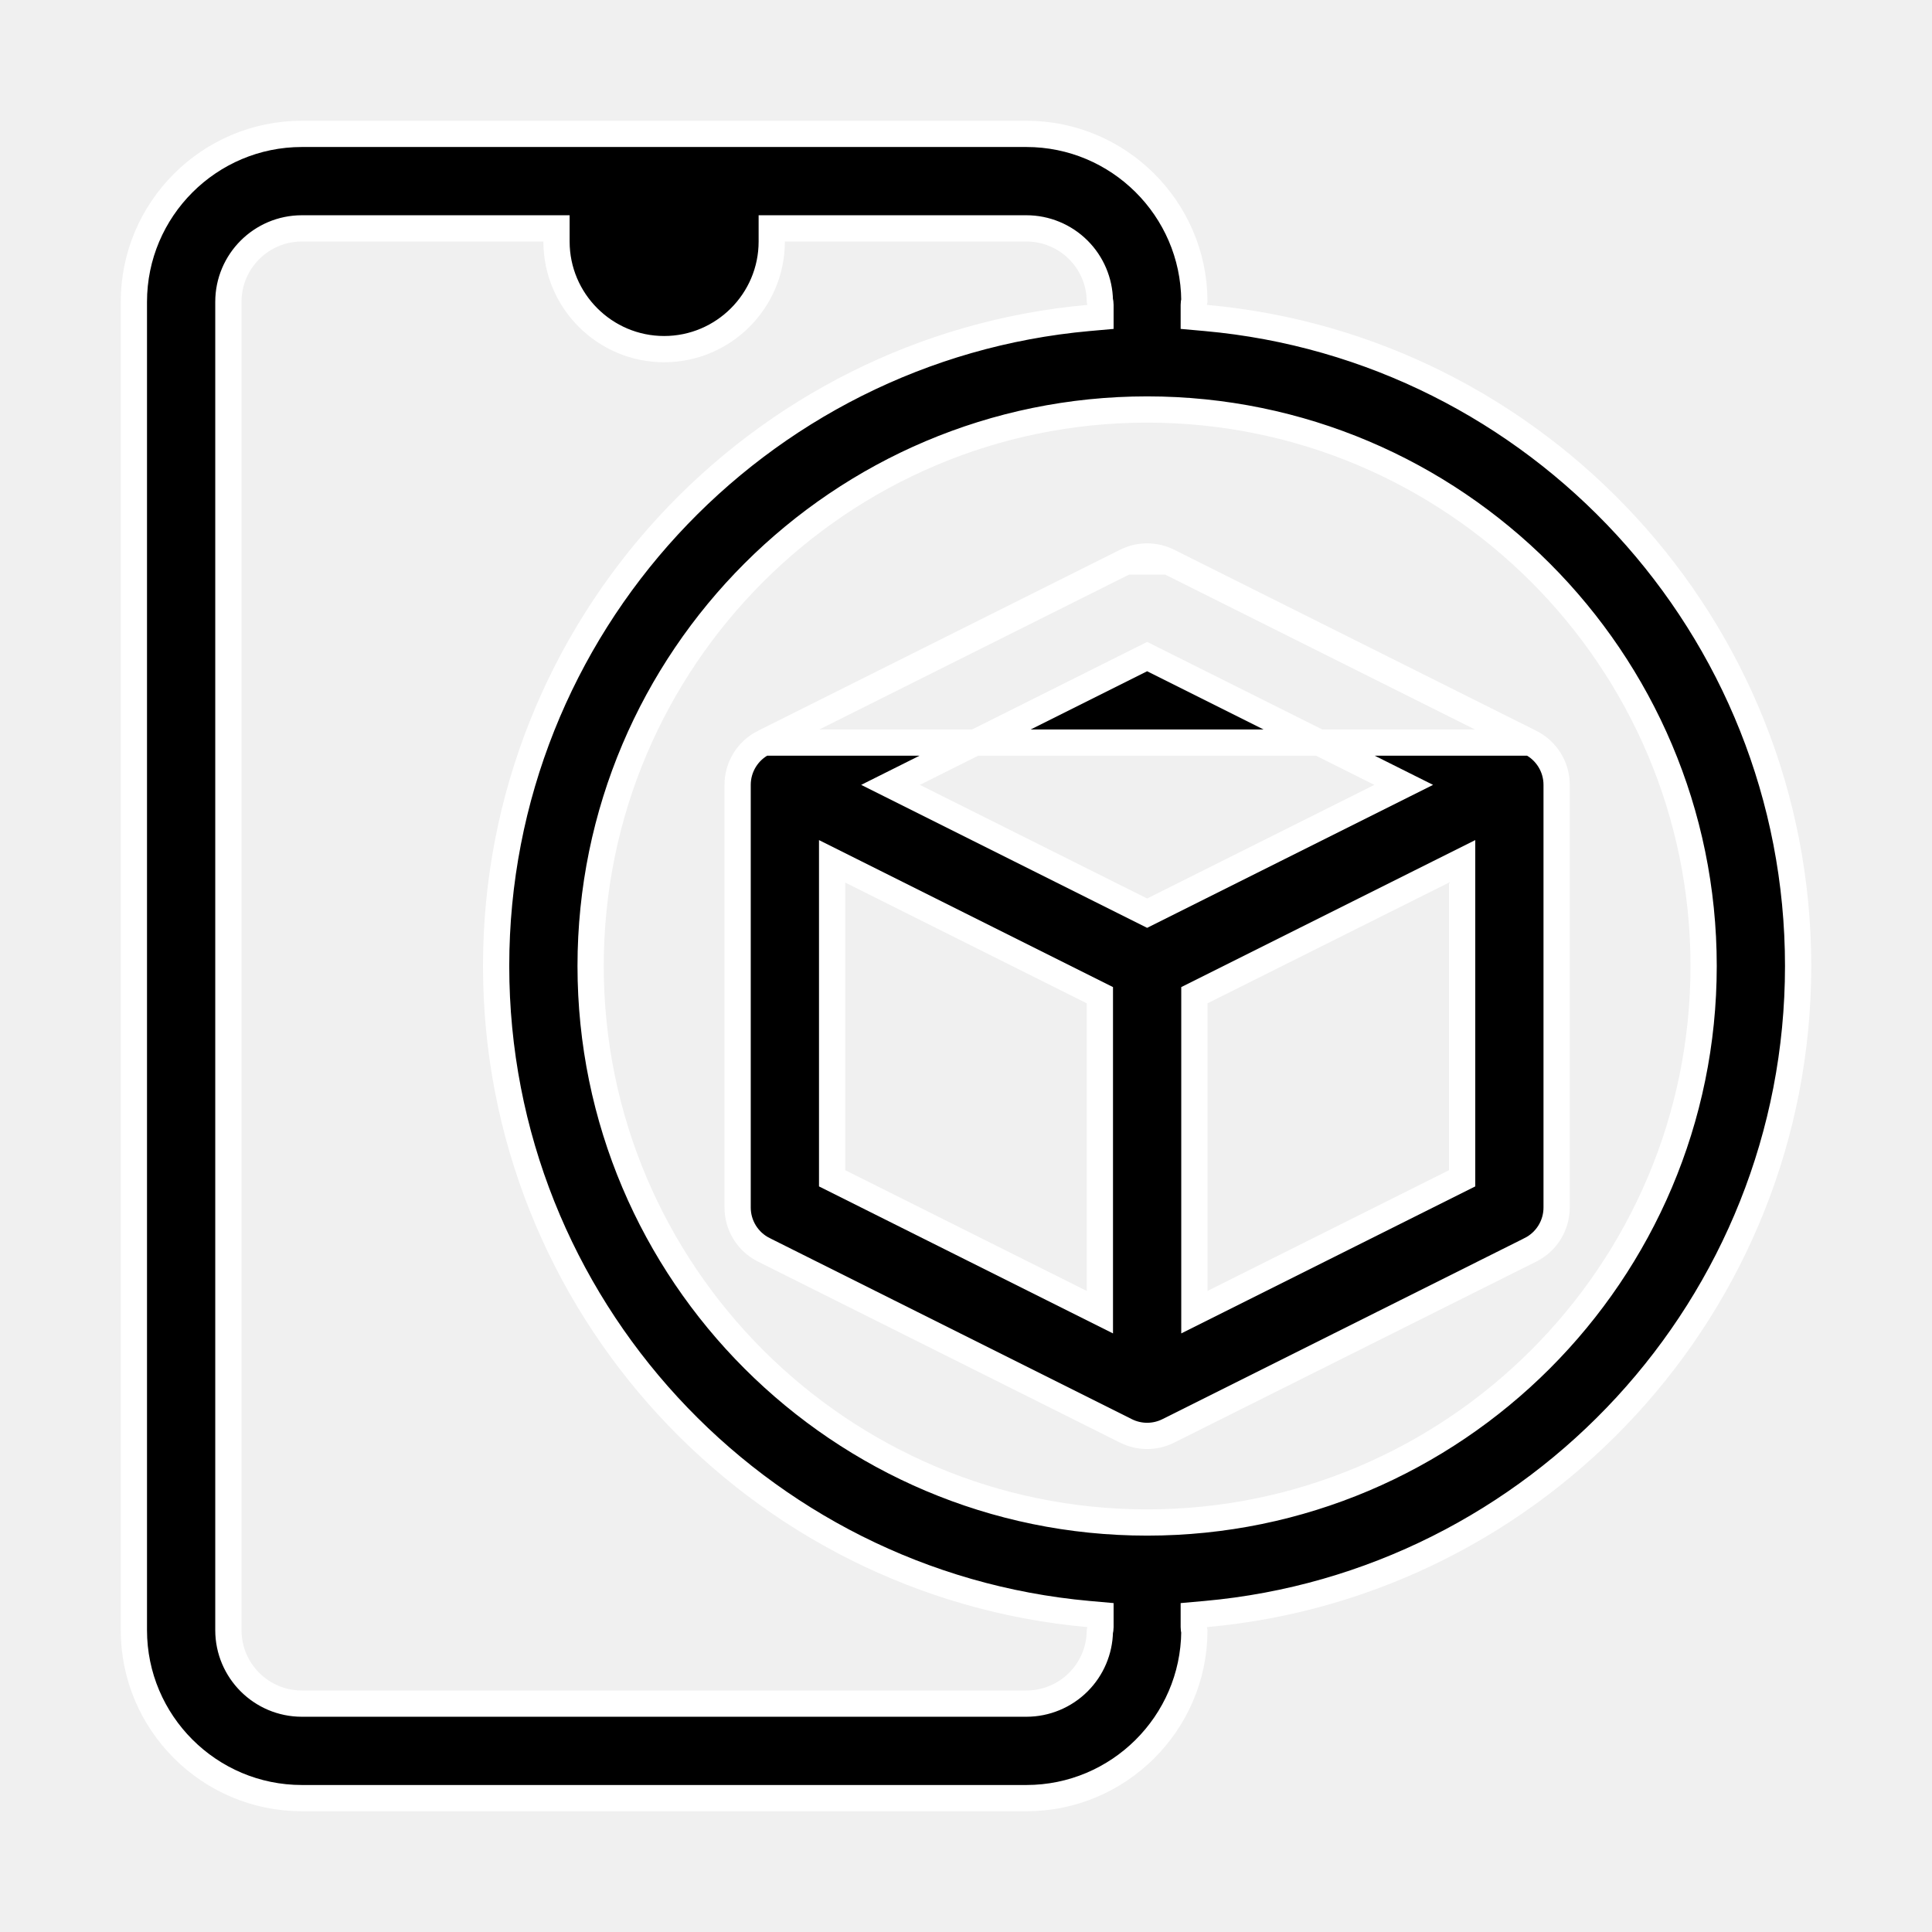
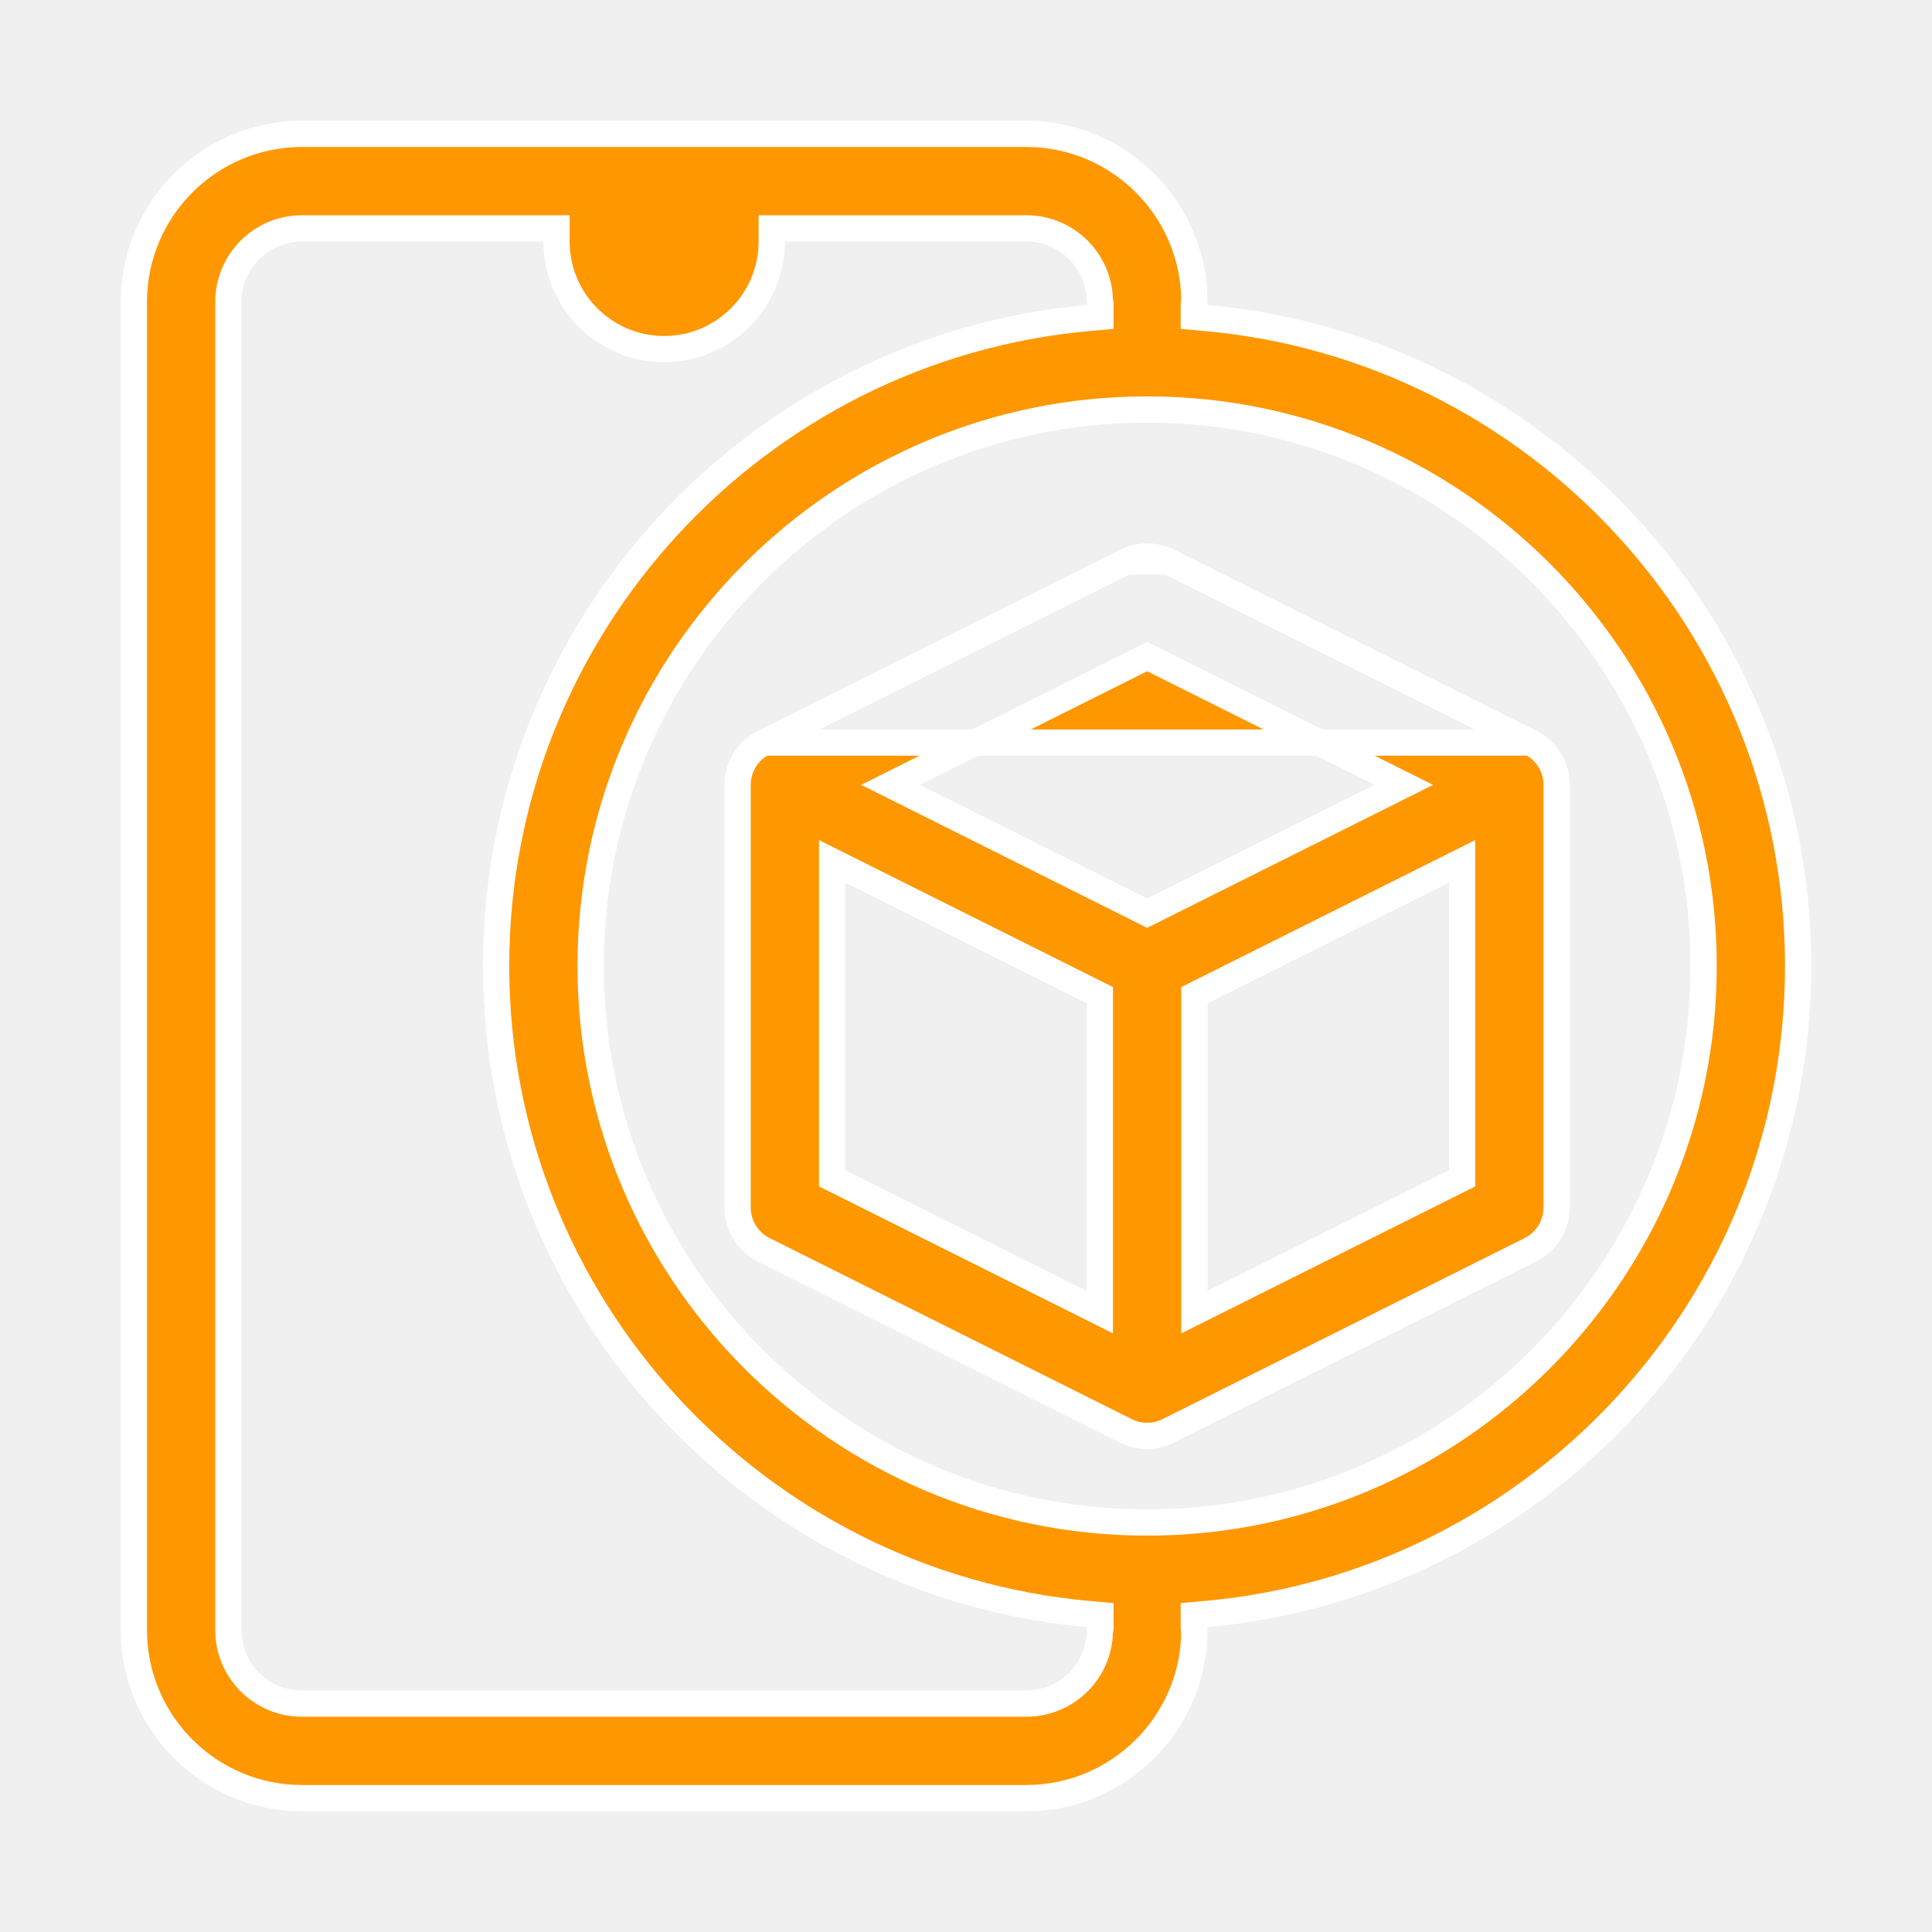
<svg xmlns="http://www.w3.org/2000/svg" width="368" height="368" viewBox="0 0 368 368" fill="none">
-   <path d="M291.523 141.444L291.522 141.444L222.524 106.944L291.523 141.444ZM291.523 141.444C293.019 142.192 294.277 143.341 295.156 144.764C296.036 146.187 296.501 147.826 296.5 149.499V149.5V230V230.001C296.501 231.674 296.036 233.313 295.156 234.736C294.277 236.159 293.019 237.309 291.523 238.056L291.522 238.057L222.523 272.556C222.523 272.556 222.523 272.556 222.522 272.557C221.273 273.181 219.896 273.505 218.5 273.505C217.104 273.505 215.727 273.181 214.478 272.557C214.477 272.556 214.477 272.556 214.477 272.556L145.478 238.057L145.477 238.056C143.981 237.309 142.723 236.159 141.844 234.736C140.964 233.313 140.499 231.674 140.5 230.001V230L140.5 149.5L140.5 149.499C140.499 147.826 140.964 146.187 141.844 144.764C142.723 143.341 143.981 142.192 145.477 141.444L145.478 141.444M291.523 141.444L145.478 141.444M145.478 141.444L214.476 106.944L145.478 141.444ZM219.618 125.621L218.5 125.062L217.382 125.621L174.096 147.264L169.624 149.5L174.096 151.736L217.382 173.379L218.5 173.938L219.618 173.379L262.904 151.736L267.376 149.5L262.904 147.264L219.618 125.621ZM162.118 165.871L158.5 164.062V168.107V222.893V224.438L159.882 225.129L205.882 248.129L209.5 249.938V245.893V191.107V189.562L208.118 188.871L162.118 165.871ZM227.5 245.893V249.938L231.118 248.129L277.118 225.129L278.5 224.438V222.893V168.107V164.062L274.882 165.871L228.882 188.871L227.5 189.562V191.107V245.893ZM218.5 105.996C219.896 105.996 221.273 106.32 222.522 106.944H214.478C215.727 106.32 217.104 105.996 218.5 105.996Z" fill="black" stroke="white" stroke-width="5" />
-   <path d="M227.385 58.075V60.361L229.661 60.565C292.822 66.235 342.5 119.402 342.5 184C342.5 248.586 292.822 301.765 229.661 307.435L227.385 307.639V309.925C227.385 310.219 227.428 310.462 227.467 310.628C227.477 310.674 227.488 310.718 227.499 310.758C227.36 328.28 213.054 342.5 195.5 342.5H57.5C39.86 342.5 25.5 328.14 25.5 310.5V57.5C25.5 39.86 39.86 25.5 57.5 25.5H195.5C213.054 25.5 227.36 39.72 227.499 57.242C227.488 57.282 227.477 57.326 227.467 57.372C227.428 57.538 227.385 57.781 227.385 58.075ZM106 46V43.5H103.5H57.5C49.784 43.5 43.5 49.77 43.5 57.5V310.5C43.5 318.23 49.784 324.5 57.5 324.5H195.5C199.213 324.5 202.774 323.025 205.4 320.4C207.961 317.838 209.427 314.386 209.497 310.772C209.509 310.728 209.522 310.679 209.533 310.628C209.572 310.462 209.615 310.219 209.615 309.925V307.639L207.339 307.435C144.178 301.765 94.5 248.586 94.5 184C94.5 119.414 144.178 66.235 207.339 60.565L209.615 60.361V58.075C209.615 57.781 209.572 57.538 209.533 57.372C209.522 57.321 209.509 57.272 209.497 57.228C209.427 53.614 207.961 50.162 205.4 47.6C202.774 44.975 199.213 43.5 195.5 43.5H149.5H147V46C147 57.304 137.804 66.5 126.5 66.5C115.196 66.5 106 57.304 106 46ZM112.5 184C112.5 242.455 160.056 290 218.5 290C276.955 290 324.5 242.455 324.5 184C324.5 125.545 276.955 78 218.5 78C160.056 78 112.5 125.545 112.5 184Z" fill="black" stroke="white" stroke-width="5" />
+   <path d="M291.523 141.444L291.522 141.444L222.524 106.944L291.523 141.444ZM291.523 141.444C293.019 142.192 294.277 143.341 295.156 144.764C296.036 146.187 296.501 147.826 296.5 149.499V149.5V230V230.001C296.501 231.674 296.036 233.313 295.156 234.736C294.277 236.159 293.019 237.309 291.523 238.056L291.522 238.057L222.523 272.556C222.523 272.556 222.523 272.556 222.522 272.557C221.273 273.181 219.896 273.505 218.5 273.505C217.104 273.505 215.727 273.181 214.478 272.557C214.477 272.556 214.477 272.556 214.477 272.556L145.478 238.057L145.477 238.056C143.981 237.309 142.723 236.159 141.844 234.736C140.964 233.313 140.499 231.674 140.5 230.001V230L140.5 149.5L140.5 149.499C140.499 147.826 140.964 146.187 141.844 144.764C142.723 143.341 143.981 142.192 145.477 141.444L145.478 141.444M291.523 141.444L145.478 141.444M145.478 141.444L214.476 106.944L145.478 141.444ZM219.618 125.621L218.5 125.062L217.382 125.621L174.096 147.264L169.624 149.5L174.096 151.736L217.382 173.379L218.5 173.938L219.618 173.379L262.904 151.736L267.376 149.5L262.904 147.264L219.618 125.621ZM162.118 165.871L158.5 164.062V168.107V222.893V224.438L159.882 225.129L205.882 248.129L209.5 249.938V245.893V191.107V189.562L208.118 188.871L162.118 165.871ZM227.5 245.893V249.938L231.118 248.129L277.118 225.129L278.5 224.438V222.893V168.107V164.062L274.882 165.871L228.882 188.871L227.5 189.562V191.107V245.893ZM218.5 105.996C219.896 105.996 221.273 106.32 222.522 106.944H214.478C215.727 106.32 217.104 105.996 218.5 105.996Z" fill="#FF9700" stroke="white" stroke-width="5" />
+   <path d="M227.385 58.075V60.361L229.661 60.565C292.822 66.235 342.5 119.402 342.5 184C342.5 248.586 292.822 301.765 229.661 307.435L227.385 307.639V309.925C227.385 310.219 227.428 310.462 227.467 310.628C227.477 310.674 227.488 310.718 227.499 310.758C227.36 328.28 213.054 342.5 195.5 342.5H57.5C39.86 342.5 25.5 328.14 25.5 310.5V57.5C25.5 39.86 39.86 25.5 57.5 25.5H195.5C213.054 25.5 227.36 39.72 227.499 57.242C227.488 57.282 227.477 57.326 227.467 57.372C227.428 57.538 227.385 57.781 227.385 58.075ZM106 46V43.5H103.5H57.5C49.784 43.5 43.5 49.77 43.5 57.5V310.5C43.5 318.23 49.784 324.5 57.5 324.5H195.5C199.213 324.5 202.774 323.025 205.4 320.4C207.961 317.838 209.427 314.386 209.497 310.772C209.509 310.728 209.522 310.679 209.533 310.628C209.572 310.462 209.615 310.219 209.615 309.925V307.639L207.339 307.435C144.178 301.765 94.5 248.586 94.5 184C94.5 119.414 144.178 66.235 207.339 60.565L209.615 60.361V58.075C209.615 57.781 209.572 57.538 209.533 57.372C209.522 57.321 209.509 57.272 209.497 57.228C209.427 53.614 207.961 50.162 205.4 47.6C202.774 44.975 199.213 43.5 195.5 43.5H149.5H147V46C147 57.304 137.804 66.5 126.5 66.5C115.196 66.5 106 57.304 106 46ZM112.5 184C112.5 242.455 160.056 290 218.5 290C276.955 290 324.5 242.455 324.5 184C324.5 125.545 276.955 78 218.5 78C160.056 78 112.5 125.545 112.5 184Z" fill="#FF9700" stroke="white" stroke-width="5" />
</svg>
